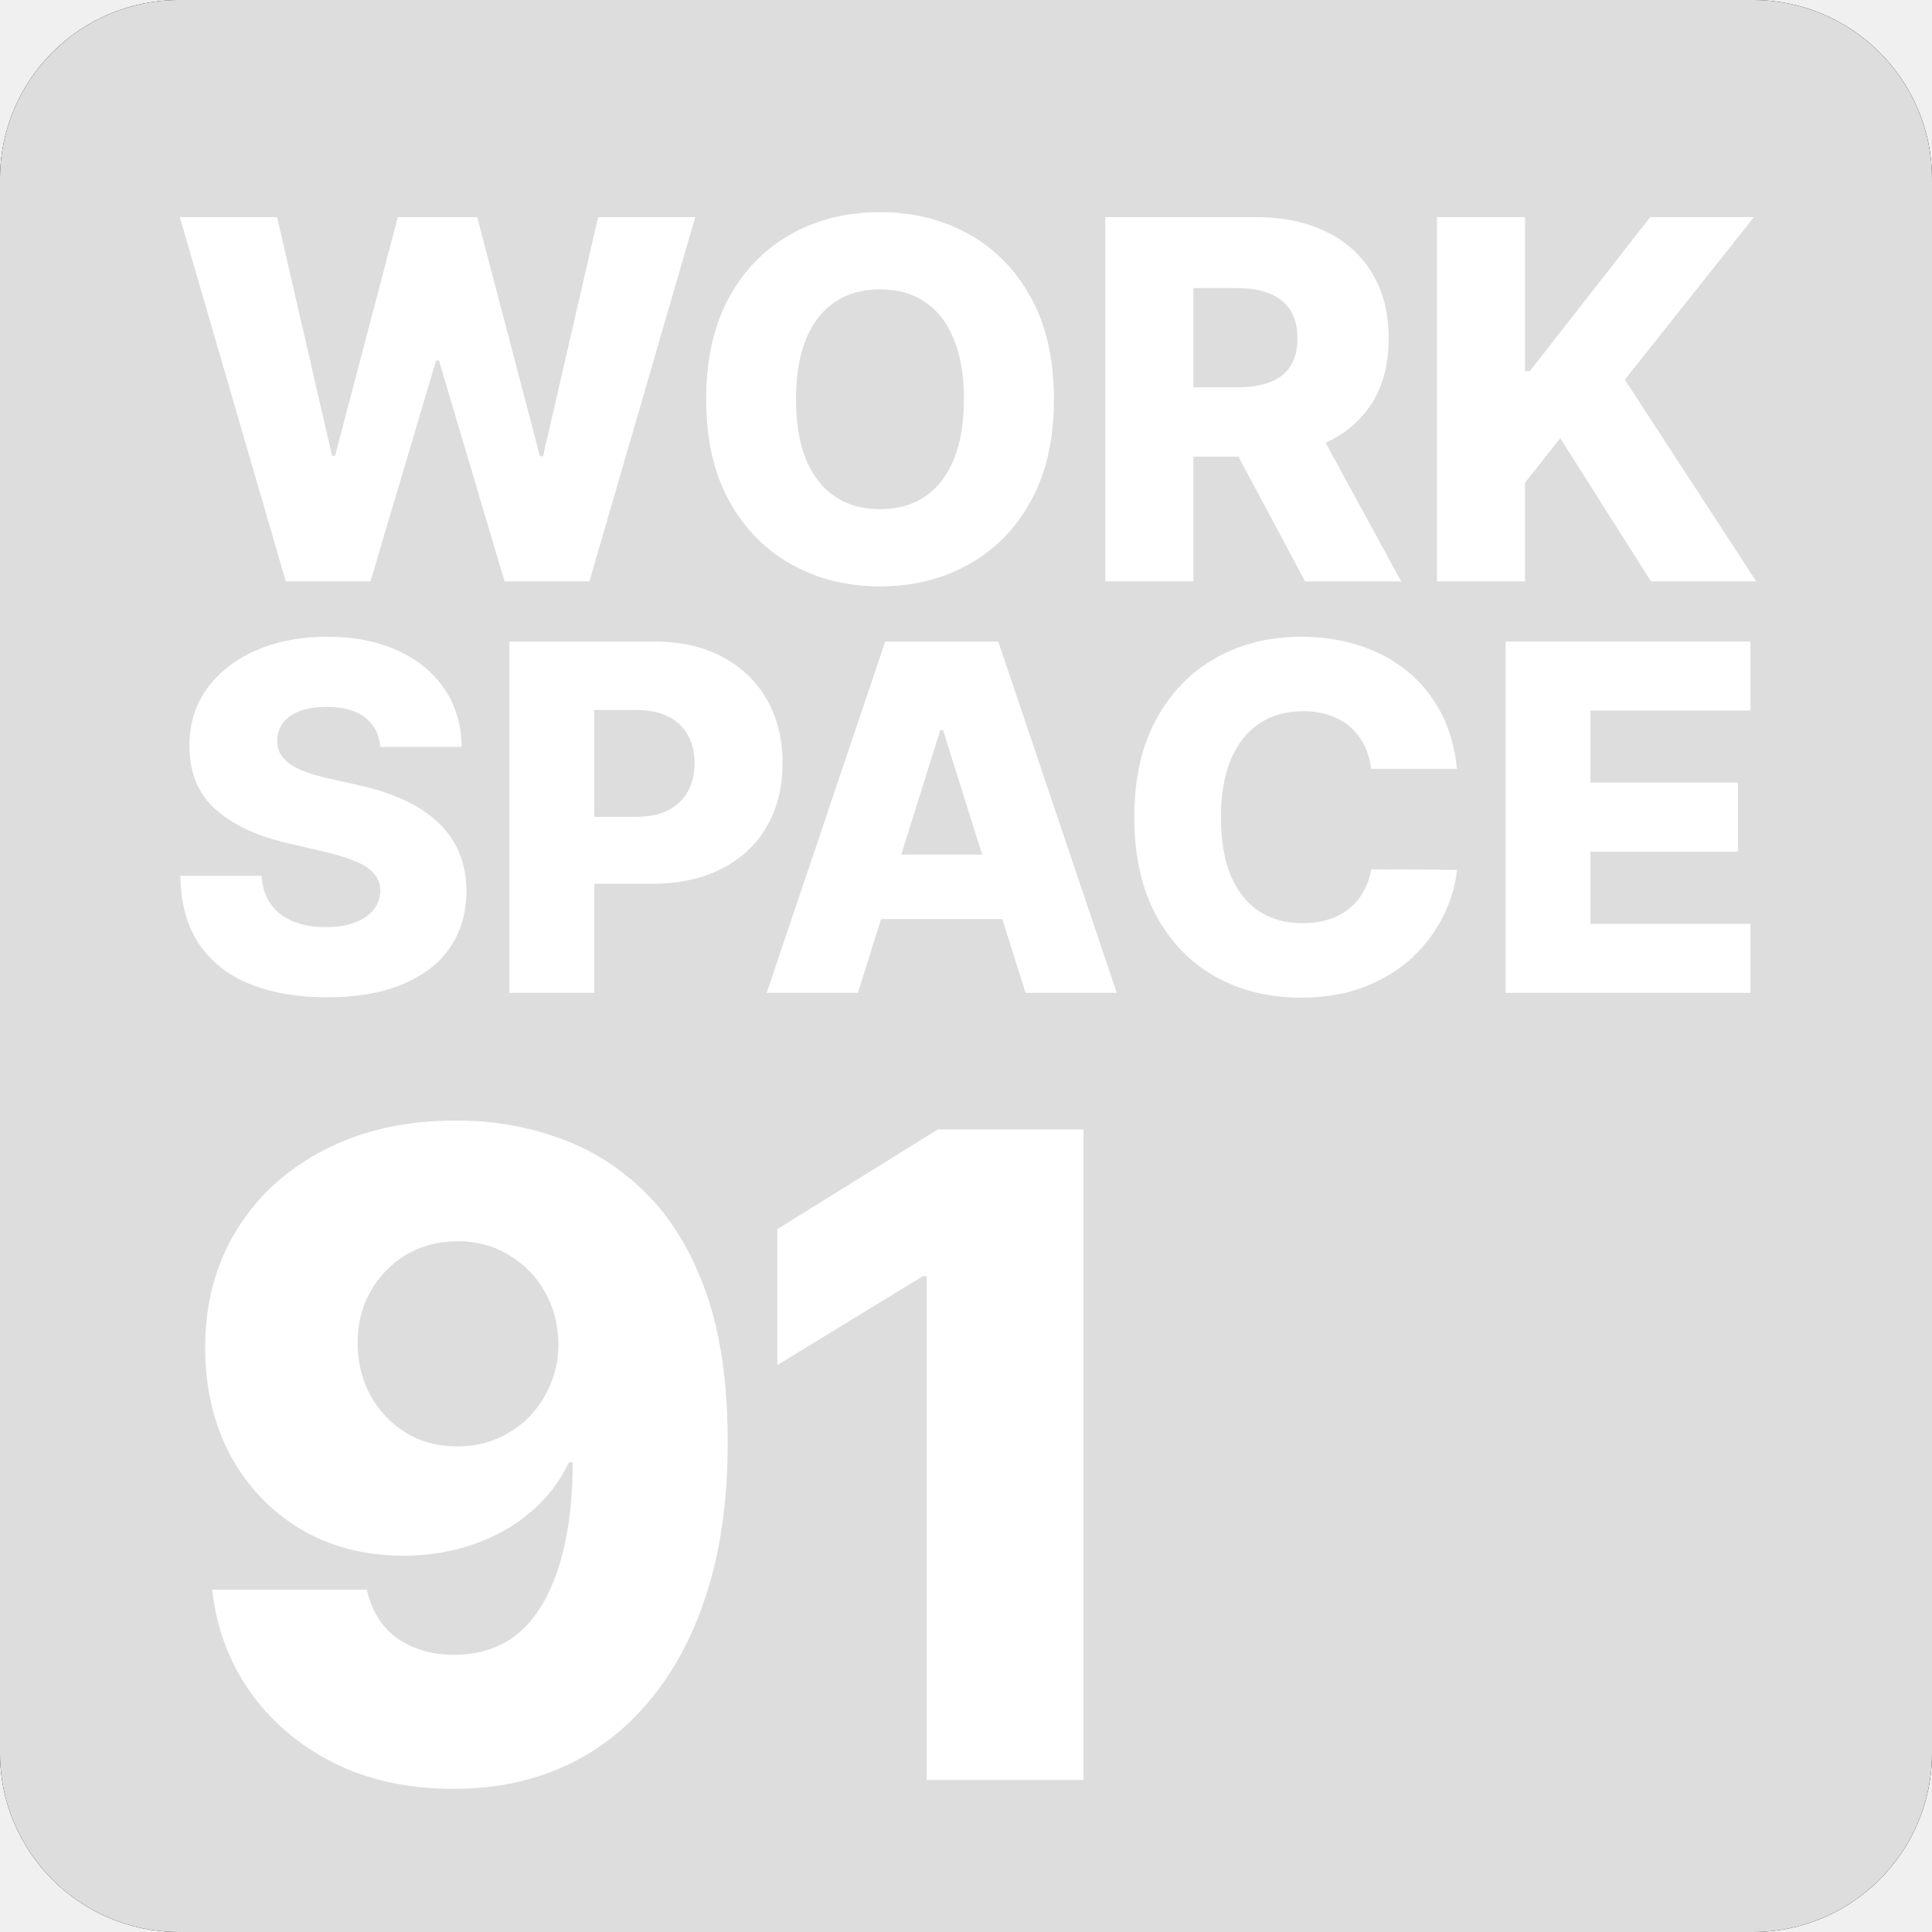
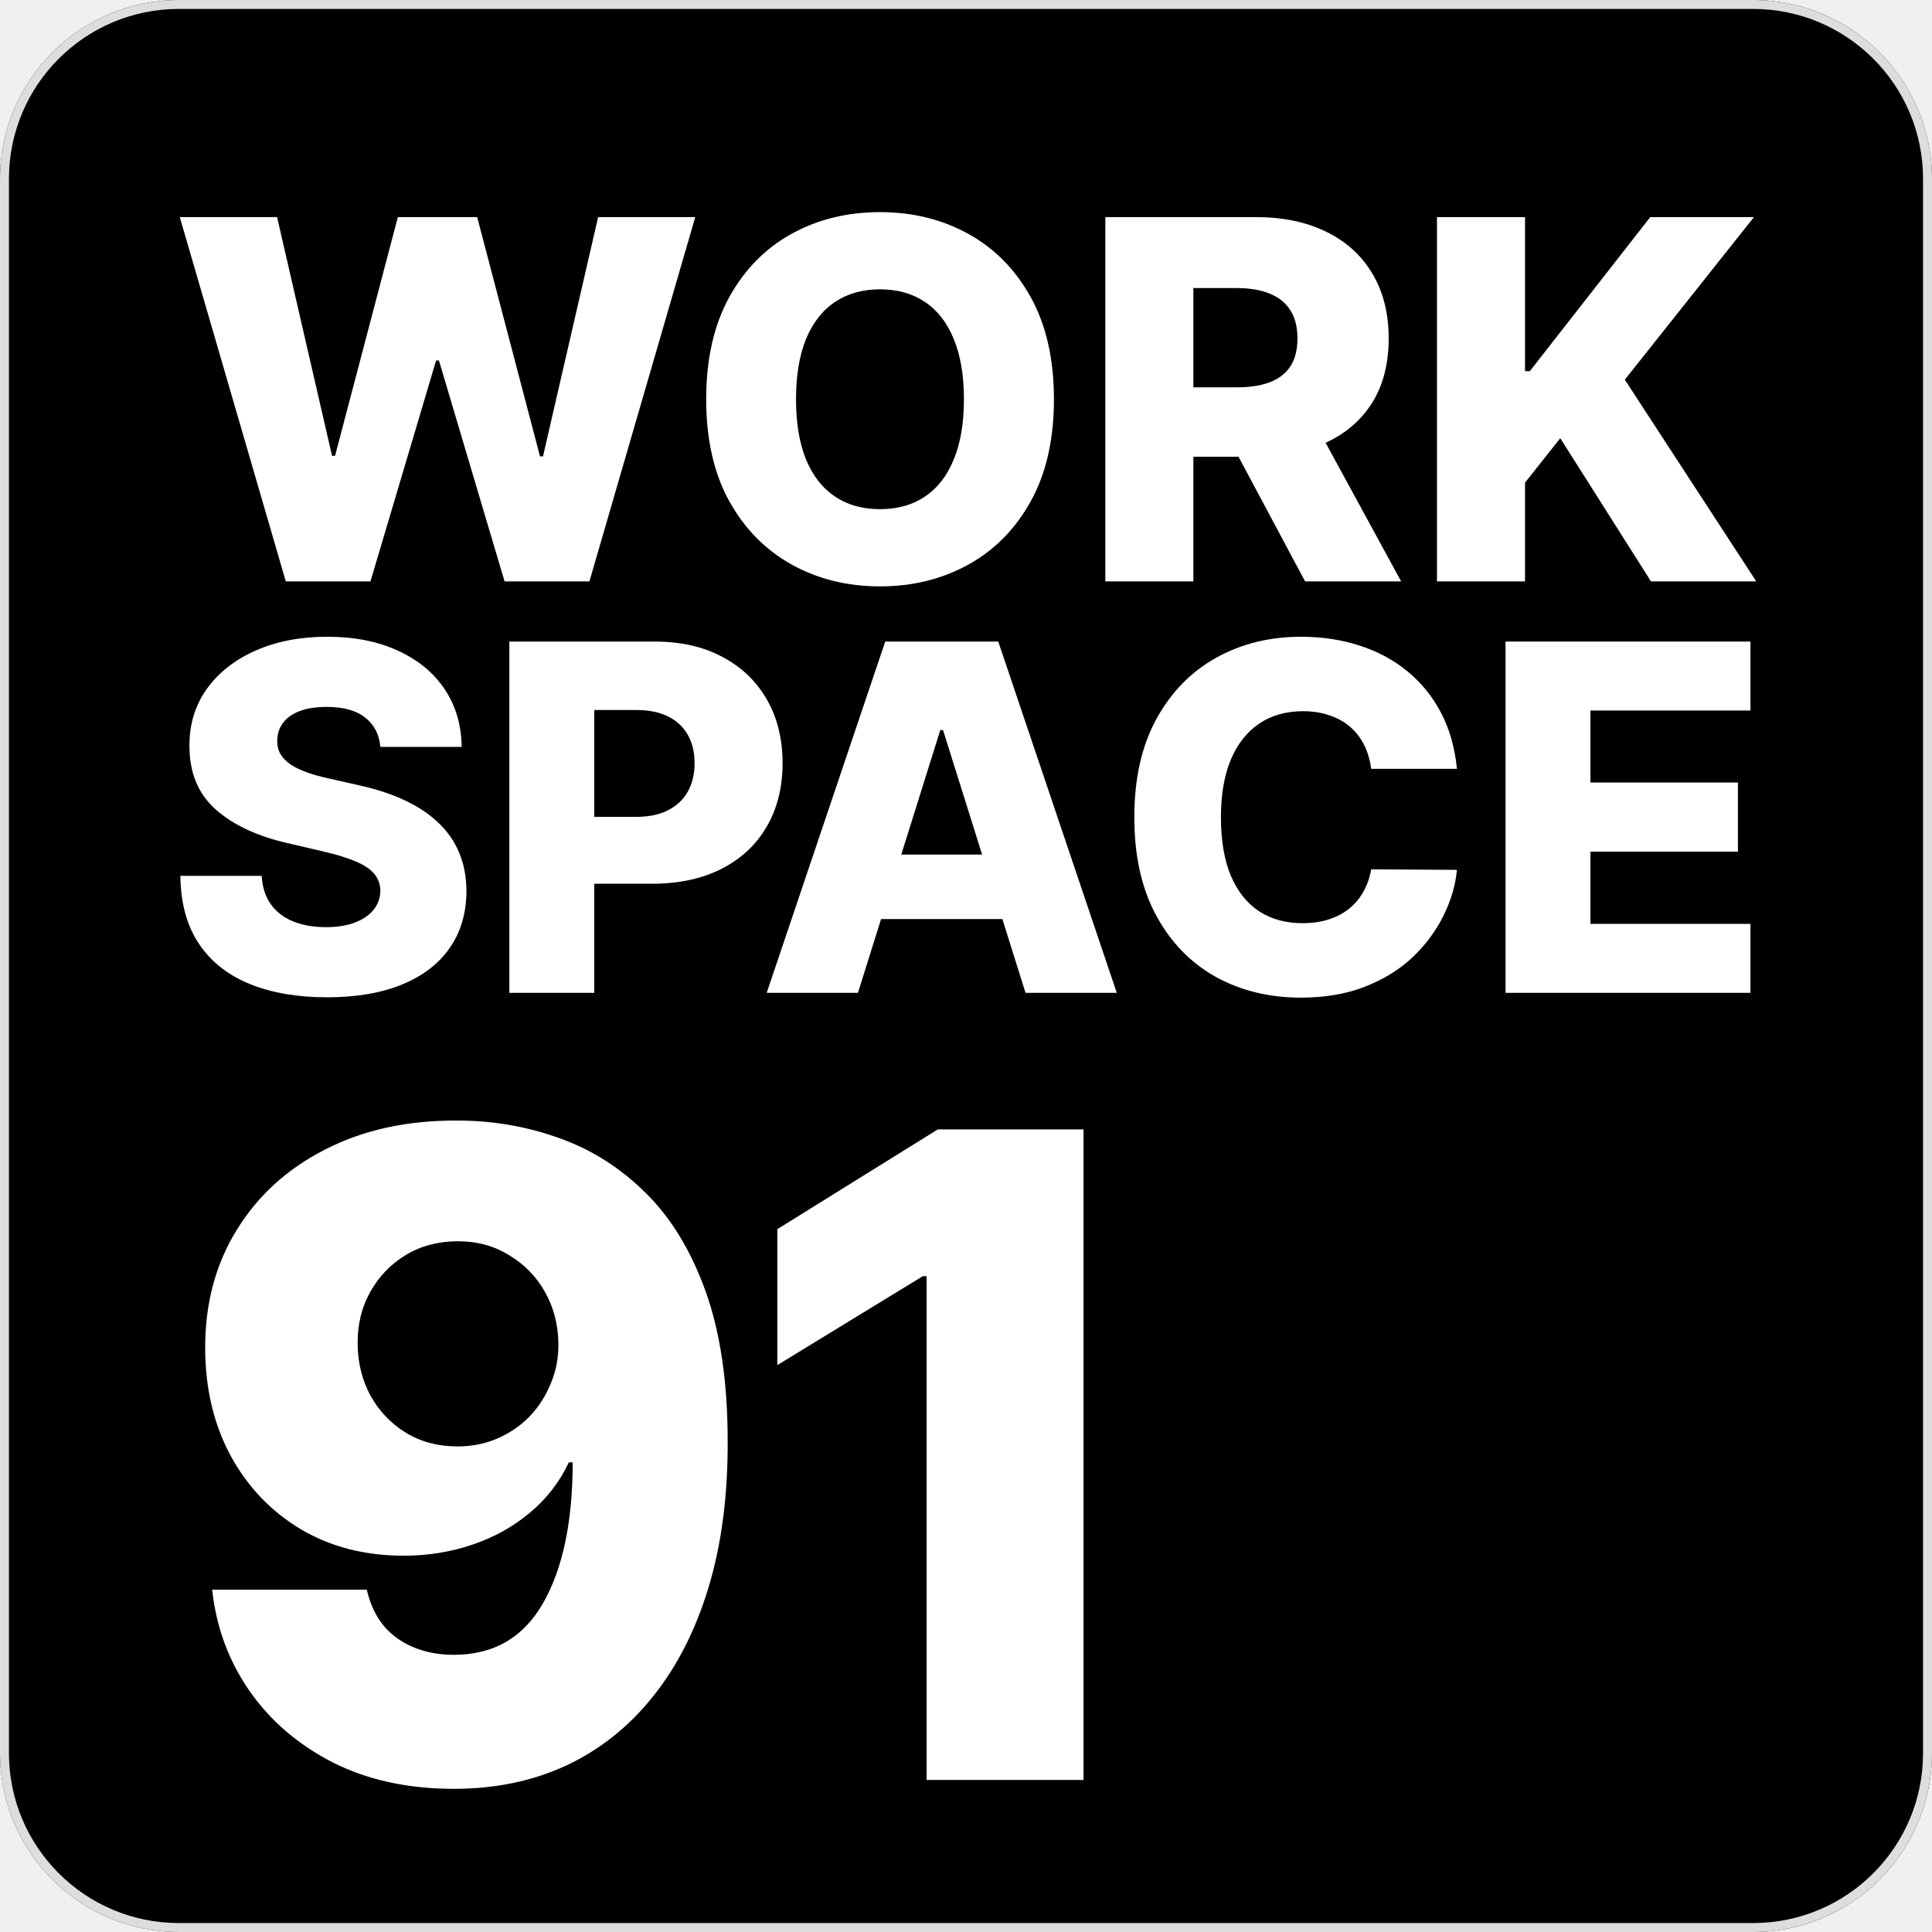
<svg xmlns="http://www.w3.org/2000/svg" width="216" height="216" viewBox="0 0 216 216" fill="none">
  <path d="M0 20C0 8.954 8.954 0 20 0H196C207.046 0 216 8.954 216 20V196C216 207.046 207.046 216 196 216H20C8.954 216 0 207.046 0 196V20Z" fill="black" />
-   <path fillRule="evenodd" clipRule="evenodd" d="M196 1H20C9.507 1 1 9.507 1 20V196C1 206.493 9.507 215 20 215H196C206.493 215 215 206.493 215 196V20C215 9.507 206.493 1 196 1ZM20 0C8.954 0 0 8.954 0 20V196C0 207.046 8.954 216 20 216H196C207.046 216 216 207.046 216 196V20C216 8.954 207.046 0 196 0H20Z" fill="#DDDDDD" />
+   <path fill-rule="evenodd" clip-rule="evenodd" d="M196 1H20C9.507 1 1 9.507 1 20V196C1 206.493 9.507 215 20 215H196C206.493 215 215 206.493 215 196V20C215 9.507 206.493 1 196 1ZM20 0C8.954 0 0 8.954 0 20V196C0 207.046 8.954 216 20 216H196C207.046 216 216 207.046 216 196V20C216 8.954 207.046 0 196 0H20Z" fill="#DDDDDD" />
  <path d="M31.952 65L20.1 24.273H30.977L37.122 50.96H37.46L44.48 24.273H53.35L60.37 51.02H60.708L66.872 24.273H77.73L65.898 65H56.412L49.074 40.301H48.756L41.418 65H31.952Z" fill="white" />
  <path d="M117.831 44.636C117.831 49.117 116.969 52.916 115.246 56.031C113.522 59.147 111.189 61.513 108.246 63.131C105.316 64.748 102.028 65.557 98.382 65.557C94.723 65.557 91.429 64.742 88.499 63.111C85.569 61.48 83.242 59.114 81.519 56.011C79.808 52.896 78.953 49.104 78.953 44.636C78.953 40.155 79.808 36.357 81.519 33.242C83.242 30.126 85.569 27.759 88.499 26.142C91.429 24.525 94.723 23.716 98.382 23.716C102.028 23.716 105.316 24.525 108.246 26.142C111.189 27.759 113.522 30.126 115.246 33.242C116.969 36.357 117.831 40.155 117.831 44.636ZM107.769 44.636C107.769 41.985 107.391 39.744 106.635 37.915C105.893 36.085 104.819 34.7 103.414 33.759C102.021 32.817 100.344 32.347 98.382 32.347C96.433 32.347 94.756 32.817 93.351 33.759C91.946 34.7 90.865 36.085 90.11 37.915C89.367 39.744 88.996 41.985 88.996 44.636C88.996 47.288 89.367 49.528 90.11 51.358C90.865 53.188 91.946 54.573 93.351 55.514C94.756 56.456 96.433 56.926 98.382 56.926C100.344 56.926 102.021 56.456 103.414 55.514C104.819 54.573 105.893 53.188 106.635 51.358C107.391 49.528 107.769 47.288 107.769 44.636Z" fill="white" />
  <path d="M123.578 65V24.273H140.402C143.451 24.273 146.083 24.823 148.297 25.923C150.524 27.01 152.241 28.575 153.448 30.616C154.654 32.645 155.257 35.051 155.257 37.835C155.257 40.659 154.641 43.059 153.408 45.034C152.175 46.996 150.425 48.494 148.158 49.528C145.891 50.549 143.206 51.06 140.104 51.06H129.465V43.304H138.274C139.759 43.304 140.999 43.112 141.993 42.727C143.001 42.33 143.763 41.733 144.28 40.938C144.797 40.129 145.056 39.095 145.056 37.835C145.056 36.576 144.797 35.535 144.28 34.713C143.763 33.878 143.001 33.255 141.993 32.844C140.986 32.419 139.746 32.207 138.274 32.207H133.422V65H123.578ZM146.507 46.386L156.649 65H145.911L135.968 46.386H146.507Z" fill="white" />
  <path d="M160.656 65V24.273H170.5V41.494H171.037L184.5 24.273H196.094L181.656 42.449L196.352 65H184.58L174.438 48.992L170.5 53.963V65H160.656Z" fill="white" />
  <path d="M42.524 83.501C42.397 82.095 41.828 81.002 40.818 80.222C39.821 79.43 38.395 79.033 36.541 79.033C35.314 79.033 34.291 79.193 33.473 79.513C32.655 79.832 32.041 80.273 31.632 80.836C31.223 81.386 31.012 82.018 31 82.734C30.974 83.322 31.089 83.84 31.345 84.288C31.613 84.735 31.997 85.131 32.495 85.477C33.007 85.809 33.62 86.103 34.336 86.359C35.052 86.614 35.858 86.838 36.752 87.03L40.127 87.797C42.071 88.219 43.784 88.781 45.267 89.484C46.762 90.188 48.015 91.025 49.025 91.996C50.048 92.968 50.821 94.087 51.345 95.352C51.87 96.618 52.138 98.037 52.151 99.609C52.138 102.089 51.512 104.218 50.272 105.995C49.032 107.772 47.248 109.133 44.921 110.08C42.608 111.026 39.814 111.499 36.541 111.499C33.256 111.499 30.392 111.006 27.951 110.022C25.509 109.038 23.61 107.542 22.255 105.535C20.9 103.528 20.203 100.99 20.165 97.922H29.255C29.331 99.188 29.67 100.242 30.271 101.086C30.872 101.93 31.696 102.569 32.745 103.004C33.806 103.438 35.033 103.656 36.426 103.656C37.705 103.656 38.791 103.483 39.686 103.138C40.594 102.793 41.291 102.313 41.776 101.7C42.262 101.086 42.512 100.383 42.524 99.59C42.512 98.849 42.282 98.216 41.834 97.692C41.387 97.155 40.696 96.695 39.763 96.311C38.843 95.915 37.666 95.55 36.235 95.218L32.131 94.259C28.73 93.479 26.052 92.22 24.096 90.481C22.14 88.73 21.169 86.365 21.181 83.386C21.169 80.957 21.821 78.829 23.137 77.001C24.454 75.173 26.276 73.747 28.602 72.724C30.929 71.702 33.582 71.19 36.561 71.19C39.603 71.19 42.243 71.708 44.48 72.744C46.73 73.766 48.475 75.204 49.715 77.058C50.956 78.912 51.588 81.06 51.614 83.501H42.524Z" fill="white" />
  <path d="M56.945 111V71.727H73.168C76.108 71.727 78.646 72.302 80.781 73.453C82.928 74.591 84.584 76.183 85.747 78.228C86.911 80.261 87.492 82.626 87.492 85.323C87.492 88.033 86.898 90.405 85.709 92.438C84.533 94.457 82.852 96.023 80.666 97.136C78.48 98.248 75.885 98.804 72.88 98.804H62.87V91.325H71.116C72.548 91.325 73.743 91.076 74.702 90.577C75.674 90.079 76.409 89.382 76.907 88.487C77.406 87.579 77.655 86.525 77.655 85.323C77.655 84.109 77.406 83.06 76.907 82.178C76.409 81.283 75.674 80.593 74.702 80.107C73.73 79.621 72.535 79.379 71.116 79.379H66.437V111H56.945Z" fill="white" />
  <path d="M95.92 111H85.719L98.969 71.727H111.606L124.857 111H114.655L105.432 81.622H105.125L95.92 111ZM94.559 95.544H115.883V102.754H94.559V95.544Z" fill="white" />
  <path d="M162.888 85.956H153.3C153.172 84.972 152.91 84.083 152.514 83.29C152.118 82.498 151.593 81.82 150.941 81.258C150.29 80.695 149.516 80.267 148.621 79.973C147.739 79.666 146.761 79.513 145.687 79.513C143.782 79.513 142.14 79.979 140.759 80.913C139.391 81.846 138.336 83.195 137.595 84.959C136.866 86.723 136.502 88.858 136.502 91.364C136.502 93.972 136.873 96.158 137.614 97.922C138.368 99.673 139.423 100.996 140.778 101.891C142.146 102.773 143.763 103.214 145.63 103.214C146.678 103.214 147.63 103.08 148.487 102.812C149.356 102.543 150.117 102.153 150.769 101.642C151.434 101.118 151.977 100.485 152.399 99.744C152.834 98.989 153.134 98.139 153.3 97.193L162.888 97.251C162.722 98.989 162.217 100.702 161.373 102.39C160.542 104.077 159.398 105.618 157.941 107.011C156.483 108.392 154.706 109.491 152.61 110.31C150.526 111.128 148.135 111.537 145.438 111.537C141.884 111.537 138.701 110.757 135.888 109.197C133.089 107.625 130.877 105.337 129.253 102.332C127.63 99.328 126.818 95.672 126.818 91.364C126.818 87.043 127.642 83.38 129.292 80.376C130.941 77.371 133.172 75.09 135.984 73.53C138.797 71.97 141.948 71.19 145.438 71.19C147.816 71.19 150.015 71.523 152.035 72.188C154.054 72.84 155.831 73.798 157.365 75.064C158.9 76.317 160.146 77.857 161.105 79.685C162.064 81.513 162.658 83.604 162.888 85.956Z" fill="white" />
  <path d="M168.32 111V71.727H195.703V79.436H177.812V87.49H194.304V95.218H177.812V103.291H195.703V111H168.32Z" fill="white" />
  <path d="M51.099 125.278C55.077 125.278 58.876 125.929 62.498 127.232C66.121 128.51 69.352 130.558 72.193 133.375C75.034 136.169 77.271 139.85 78.905 144.419C80.538 148.988 81.355 154.563 81.355 161.145C81.379 167.206 80.668 172.639 79.224 177.445C77.78 182.227 75.709 186.299 73.01 189.661C70.335 193.022 67.115 195.591 63.351 197.367C59.587 199.118 55.384 199.994 50.744 199.994C45.631 199.994 41.121 199.012 37.214 197.047C33.332 195.058 30.219 192.383 27.875 189.021C25.555 185.66 24.17 181.895 23.72 177.729H41.014C41.559 180.144 42.707 181.966 44.459 183.197C46.211 184.405 48.306 185.009 50.744 185.009C55.195 185.009 58.521 183.079 60.723 179.22C62.925 175.361 64.025 170.117 64.025 163.489H63.599C62.581 165.667 61.137 167.537 59.267 169.099C57.42 170.662 55.278 171.858 52.839 172.686C50.401 173.515 47.832 173.929 45.133 173.929C40.777 173.929 36.93 172.935 33.592 170.946C30.278 168.957 27.674 166.223 25.78 162.743C23.91 159.263 22.962 155.286 22.939 150.811C22.915 145.792 24.087 141.365 26.454 137.53C28.822 133.671 32.124 130.664 36.362 128.51C40.6 126.332 45.512 125.255 51.099 125.278ZM51.206 138.773C49.028 138.773 47.087 139.282 45.382 140.3C43.701 141.318 42.375 142.691 41.405 144.419C40.434 146.147 39.961 148.089 39.984 150.243C40.008 152.397 40.493 154.339 41.44 156.067C42.411 157.795 43.725 159.168 45.382 160.186C47.063 161.204 48.98 161.713 51.135 161.713C52.745 161.713 54.236 161.417 55.609 160.825C56.982 160.233 58.178 159.417 59.196 158.375C60.214 157.31 61.007 156.079 61.575 154.682C62.167 153.285 62.451 151.794 62.428 150.207C62.404 148.1 61.907 146.183 60.936 144.455C59.965 142.726 58.628 141.353 56.923 140.335C55.242 139.294 53.337 138.773 51.206 138.773Z" fill="white" />
  <path d="M121.138 126.273V199H103.596V142.679H103.169L86.905 152.622V137.423L104.839 126.273H121.138Z" fill="white" />
</svg>
